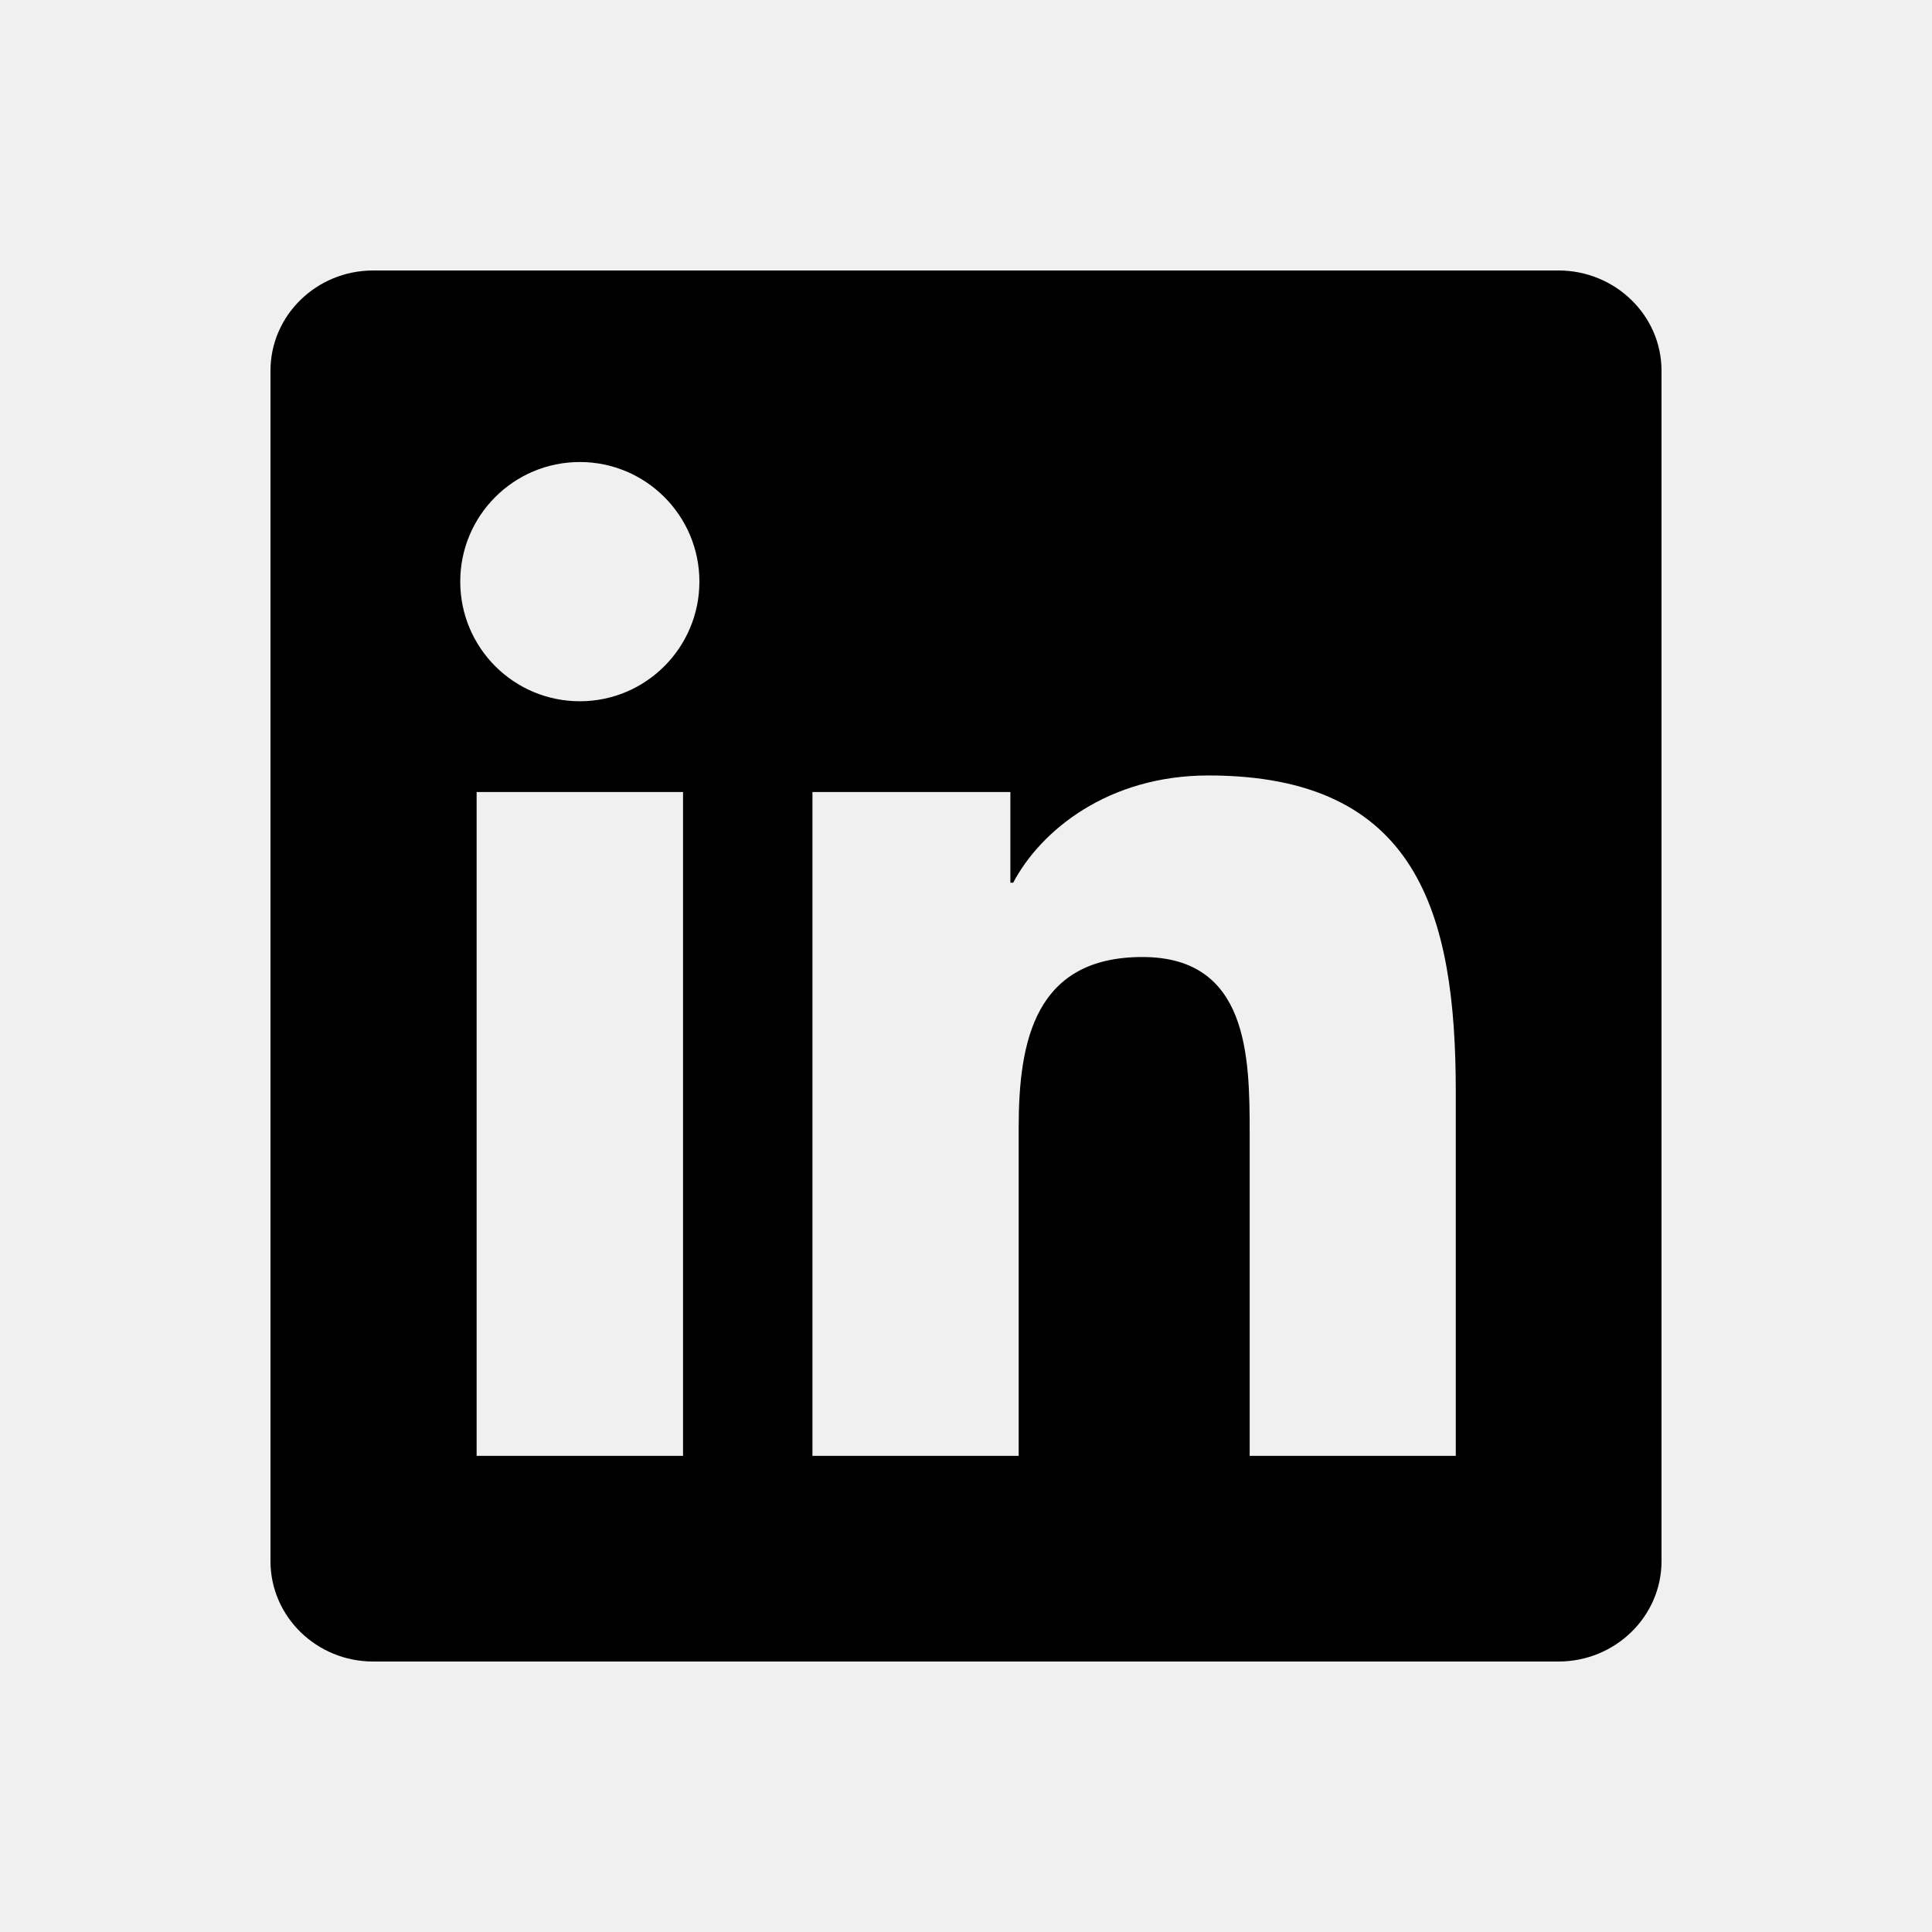
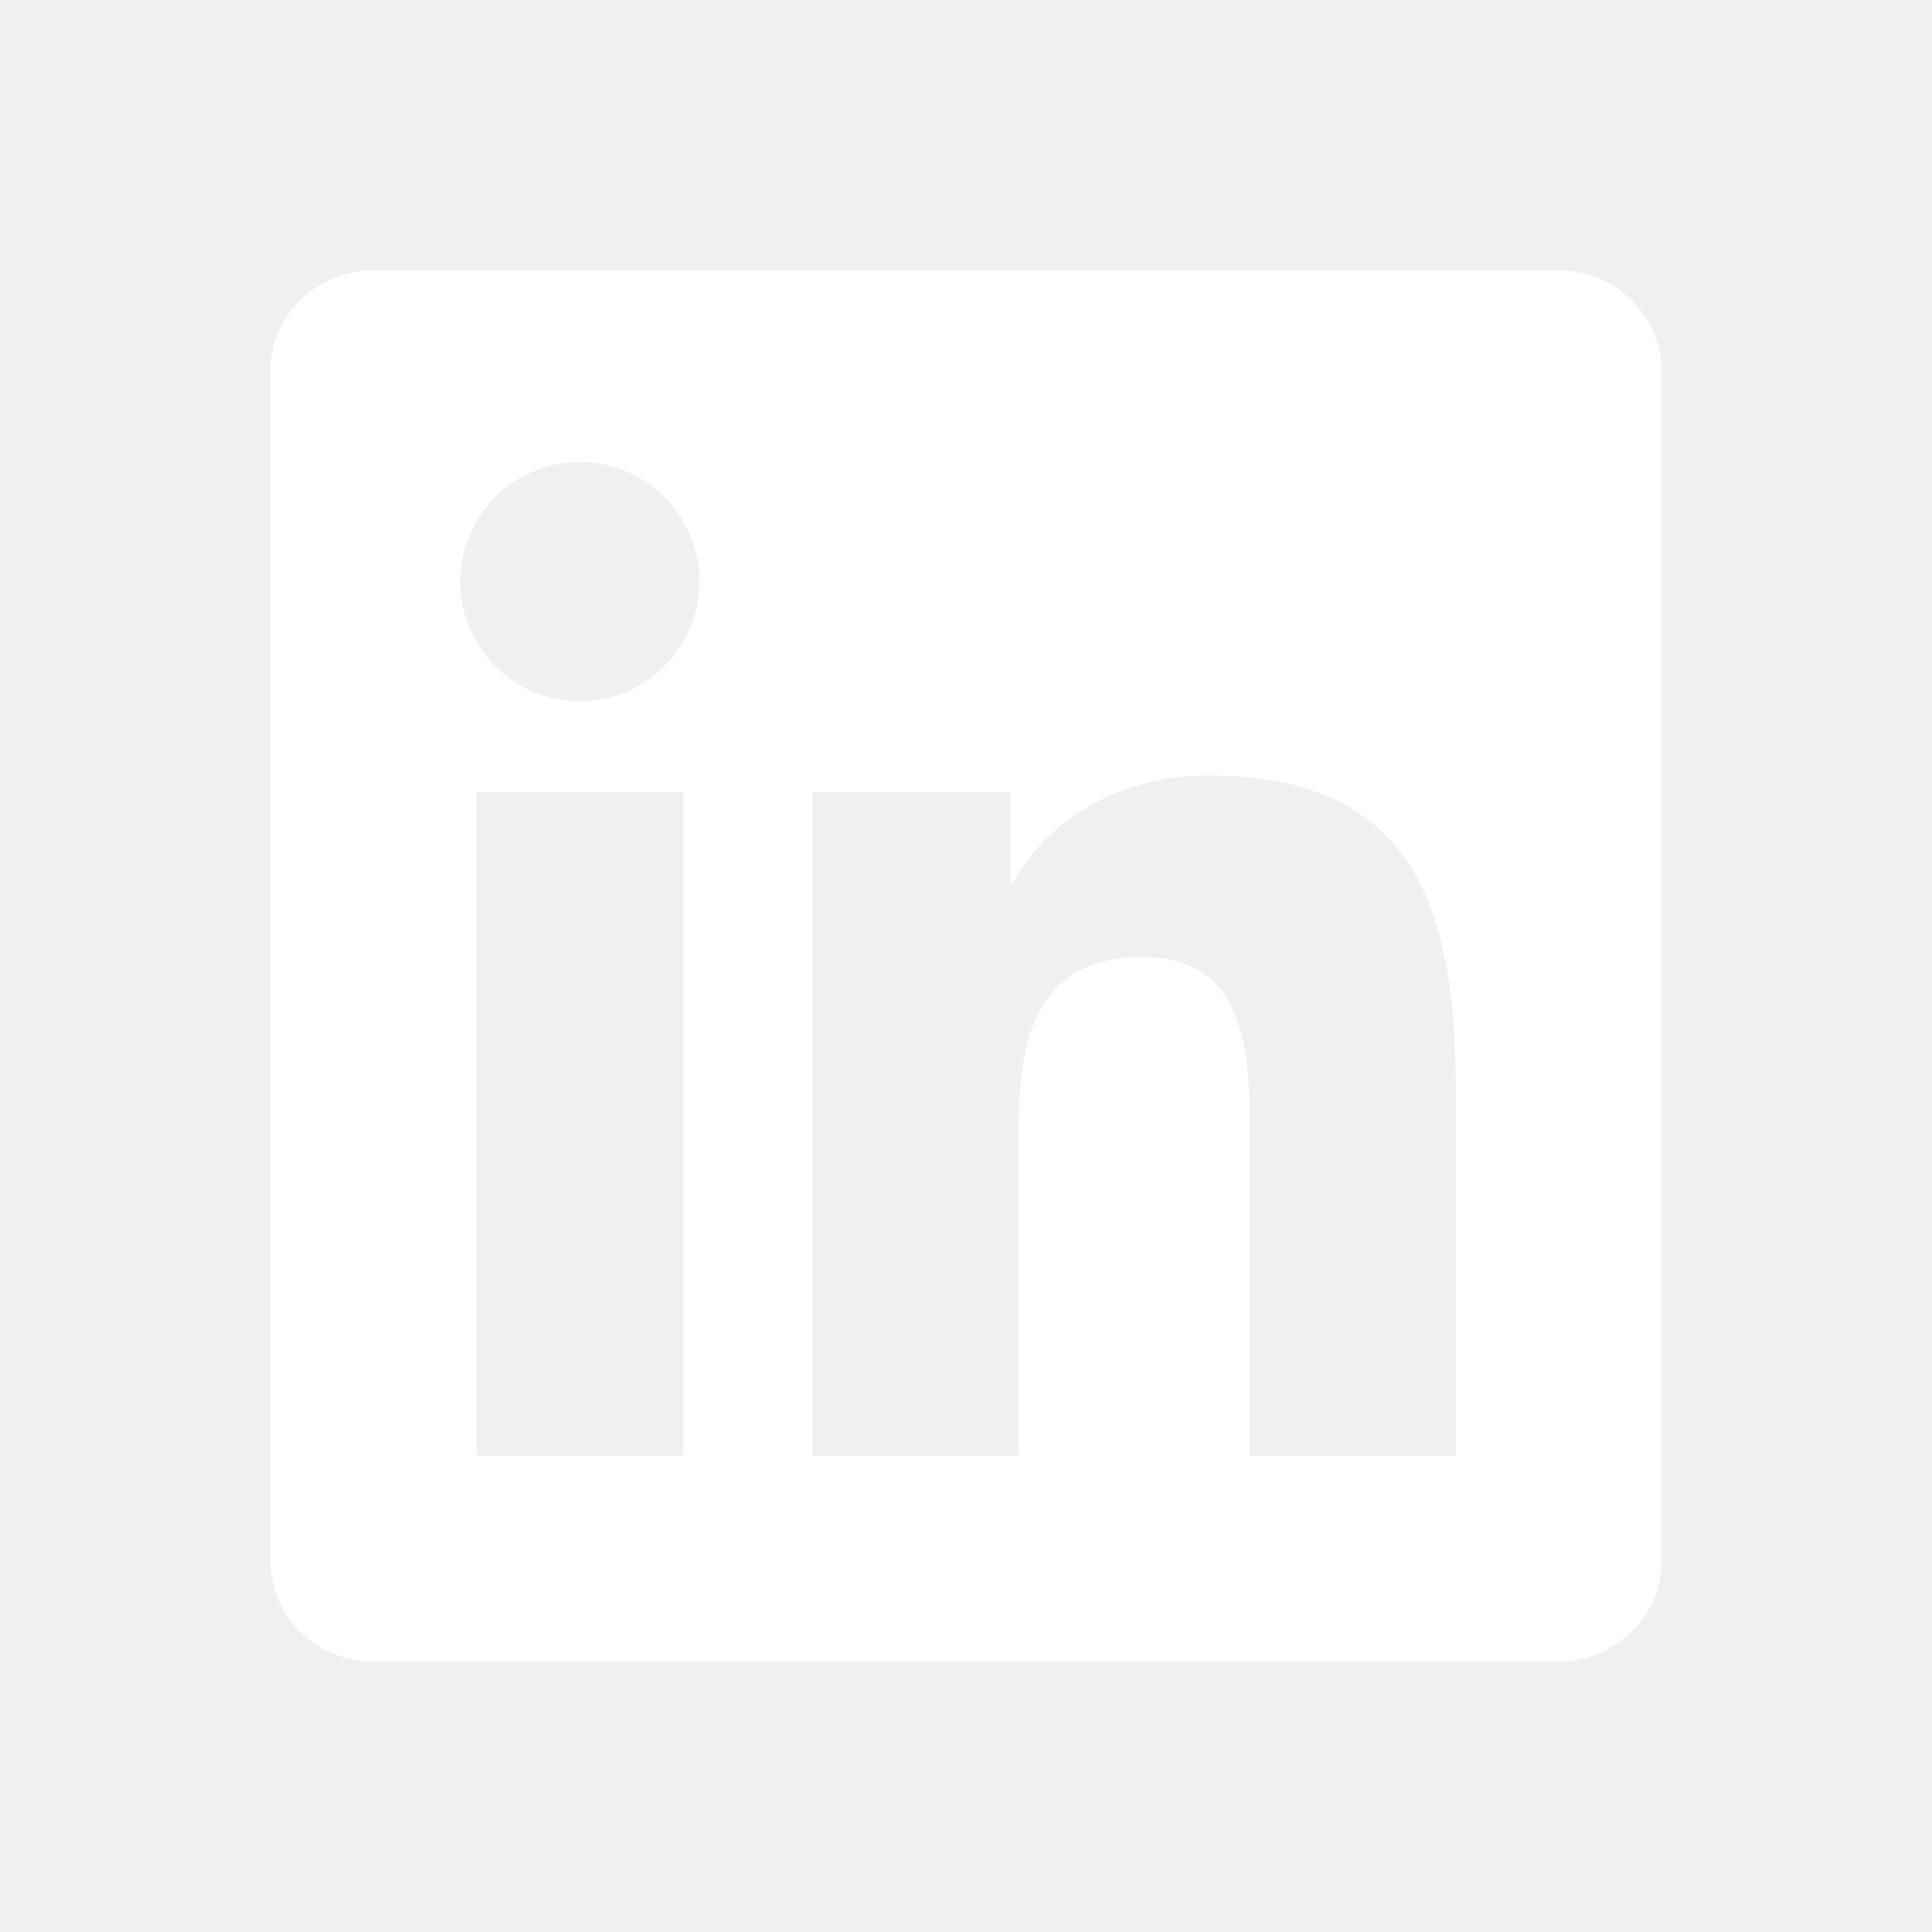
<svg xmlns="http://www.w3.org/2000/svg" enable-background="new 0 0 100 100" height="100" viewBox="0 0 100 100" width="100">
-   <path d="m80.667 14h-61.352c-2.934 0-5.315 2.325-5.315 5.188v61.617c0 2.867 2.381 5.195 5.315 5.195h61.352c2.936 0 5.333-2.328 5.333-5.195v-61.617c0-2.863-2.397-5.188-5.333-5.188zm-45.313 61.354h-10.684v-34.359h10.684zm-5.342-39.057c-3.423 0-6.19-2.774-6.19-6.194 0-3.415 2.767-6.189 6.19-6.189 3.415 0 6.189 2.774 6.189 6.189 0 3.42-2.774 6.194-6.189 6.194zm45.338 39.057h-10.667v-16.708c0-3.986-.078-9.111-5.551-9.111-5.558 0-6.405 4.341-6.405 8.822v16.998h-10.675v-34.36h10.245v4.692h.146c1.426-2.7 4.91-5.549 10.106-5.549 10.806 0 12.802 7.114 12.802 16.369v18.847z" />
+   <path d="m80.667 14h-61.352c-2.934 0-5.315 2.325-5.315 5.188v61.617c0 2.867 2.381 5.195 5.315 5.195h61.352c2.936 0 5.333-2.328 5.333-5.195v-61.617c0-2.863-2.397-5.188-5.333-5.188zm-45.313 61.354h-10.684v-34.359h10.684zm-5.342-39.057c-3.423 0-6.19-2.774-6.19-6.194 0-3.415 2.767-6.189 6.19-6.189 3.415 0 6.189 2.774 6.189 6.189 0 3.42-2.774 6.194-6.189 6.194zm45.338 39.057h-10.667v-16.708c0-3.986-.078-9.111-5.551-9.111-5.558 0-6.405 4.341-6.405 8.822v16.998h-10.675v-34.36h10.245v4.692h.146c1.426-2.7 4.91-5.549 10.106-5.549 10.806 0 12.802 7.114 12.802 16.369v18.847z" fill="#fff" />
</svg>
